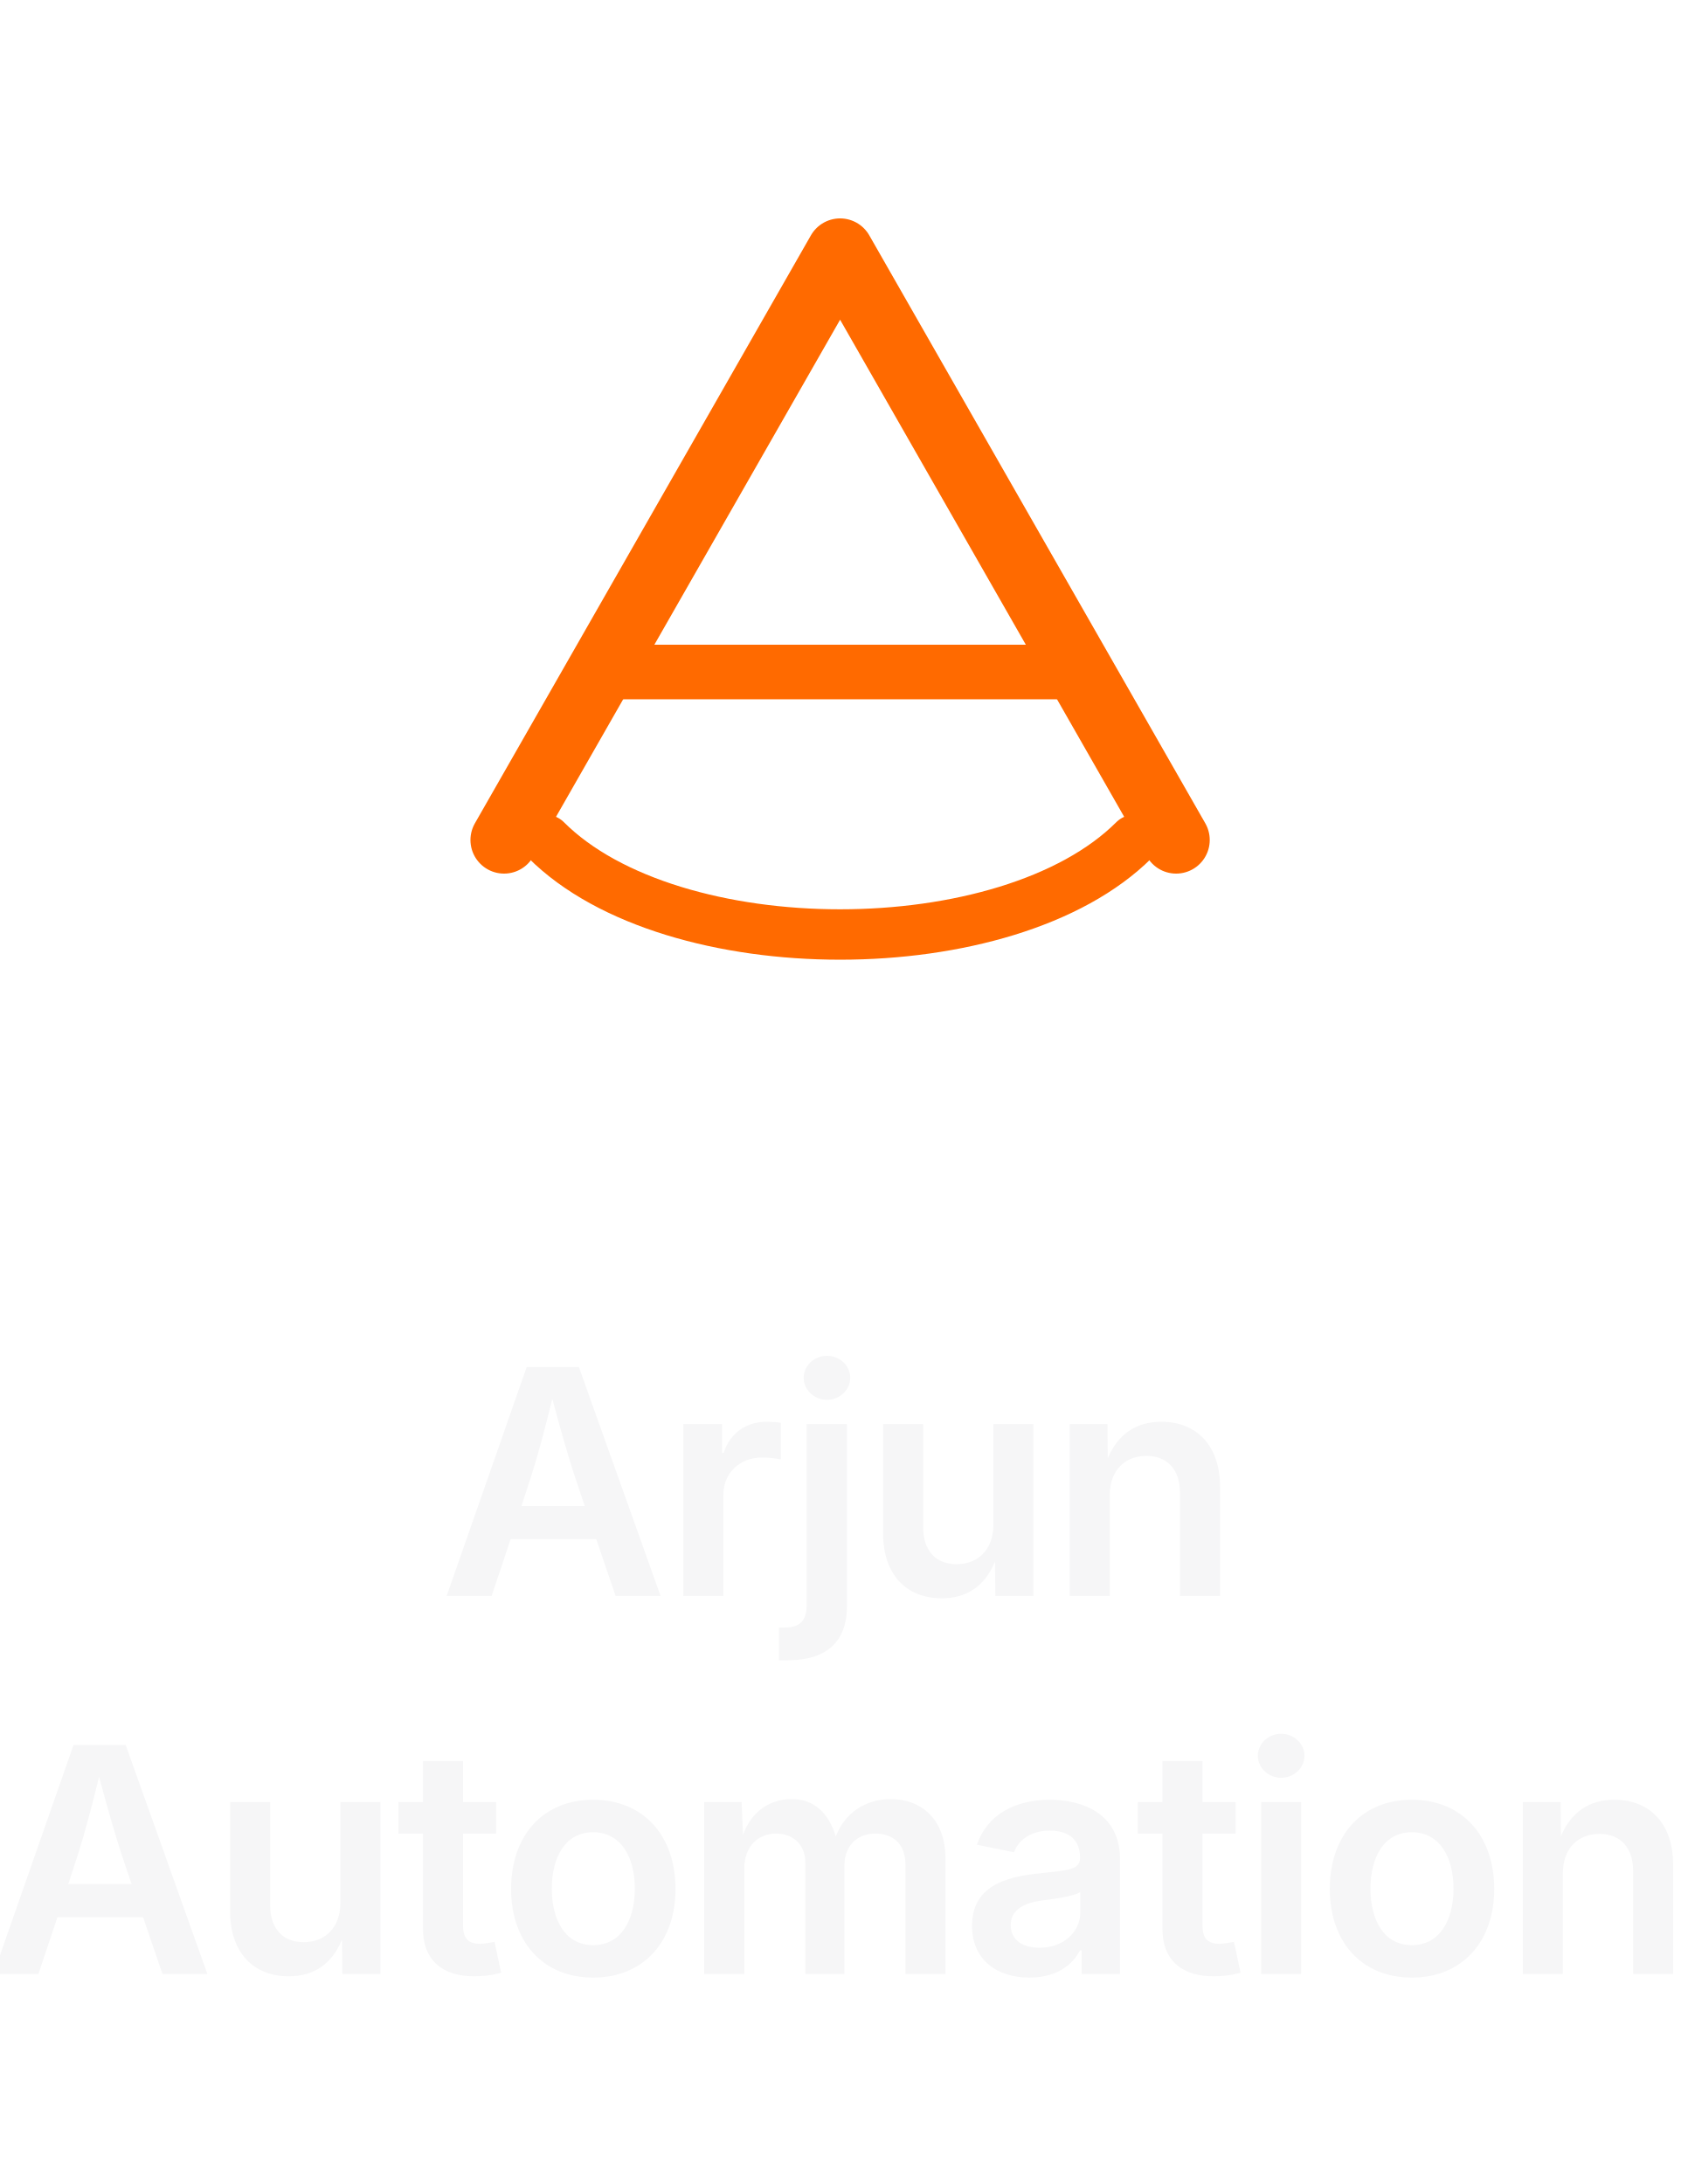
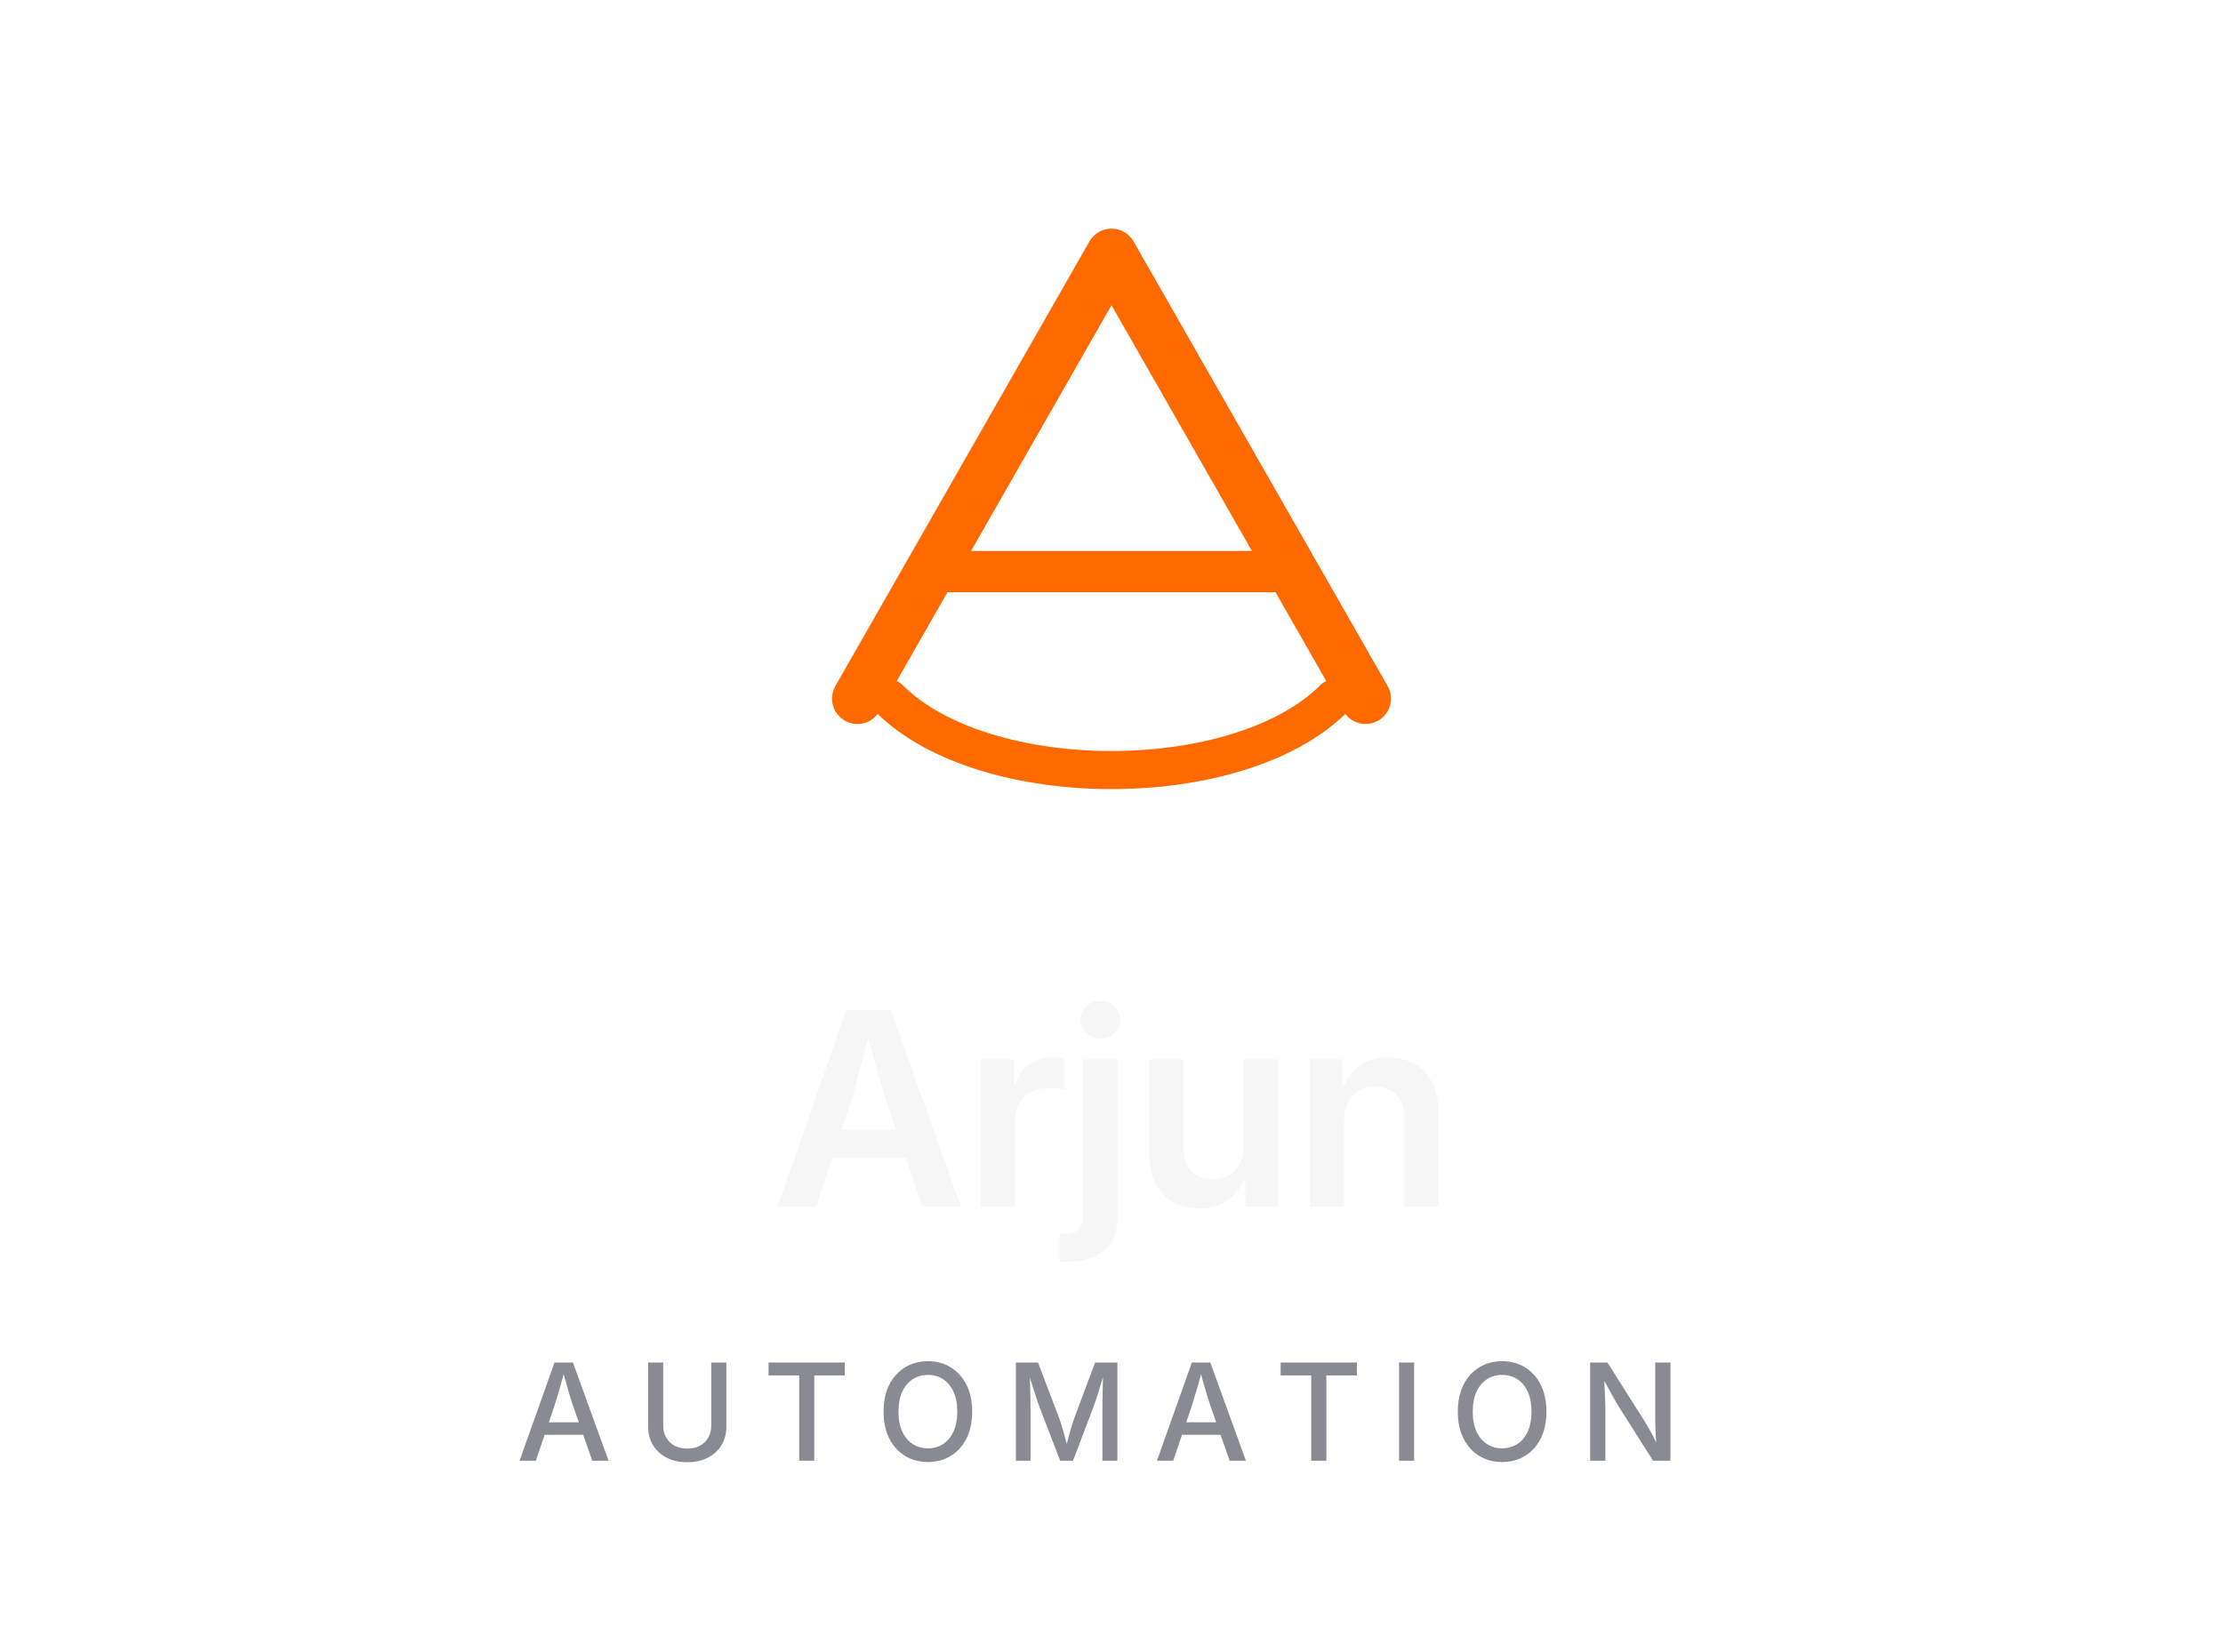
- <svg xmlns="http://www.w3.org/2000/svg" width="80" height="104" viewBox="0 0 80 104" fill="none" role="img" aria-label="Arjun Automation">
-   <g transform="translate(16,4)">
+ <svg xmlns="http://www.w3.org/2000/svg" width="140" height="104" viewBox="0 0 140 104" fill="none" role="img" aria-label="Arjun Automation">
+   <g transform="translate(46.00,8)">
    <path d="M8 36 L24 8 L40 36" stroke="#FF6A00" stroke-width="3.2" stroke-linecap="round" stroke-linejoin="round" />
-     <path d="M13 28 H35" stroke="#FF6A00" stroke-width="2.6" stroke-linecap="round" />
-     <path d="M10 36 C16 42 32 42 38 36" stroke="#FF6A00" stroke-width="2.4" stroke-linecap="round" />
+     <path d="M13 28 H35" stroke="#FF6A00" stroke-width="2.6" stroke-linecap="round" stroke-linejoin="round" />
+     <path d="M10 36 C16 42 32 42 38 36" stroke="#FF6A00" stroke-width="2.4" stroke-linecap="round" stroke-linejoin="round" />
  </g>
-   <text x="40" y="76" text-anchor="middle" font-family="Inter, ui-sans-serif, system-ui, -apple-system, sans-serif" font-size="15" font-weight="600" fill="#F6F6F7" letter-spacing="-0.02em">Arjun</text>
-   <text x="40" y="94" text-anchor="middle" font-family="Inter, ui-sans-serif, system-ui, -apple-system, sans-serif" font-size="15" font-weight="600" fill="#F6F6F7" letter-spacing="-0.02em">Automation</text>
+   <path d="M0.415 76.0 4.731 63.632H7.545L11.961 76.0H9.529L7.33 69.575Q7.006 68.579 6.657 67.322Q6.309 66.064 5.885 64.462H6.35Q5.935 66.081 5.599 67.346Q5.263 68.612 4.964 69.575L2.839 76.0ZM2.93 72.937V71.152H9.446V72.937ZM13.214 76.0V66.72H15.305V68.272H15.405Q15.654 67.467 16.277 67.031Q16.899 66.595 17.696 66.595Q17.879 66.595 18.103 66.612Q18.327 66.628 18.485 66.653V68.637Q18.352 68.596 18.053 68.562Q17.754 68.529 17.464 68.529Q16.866 68.529 16.389 68.787Q15.911 69.044 15.642 69.496Q15.372 69.949 15.372 70.538V76.0ZM19.654 66.72H21.82V76.54Q21.82 77.544 21.443 78.191Q21.065 78.839 20.343 79.154Q19.621 79.47 18.608 79.47H18.168V77.702H18.483Q19.114 77.702 19.384 77.399Q19.654 77.096 19.654 76.515ZM20.733 65.408Q20.218 65.408 19.849 65.06Q19.48 64.711 19.48 64.229Q19.48 63.731 19.849 63.387Q20.218 63.042 20.733 63.042Q21.256 63.042 21.625 63.387Q21.995 63.731 21.995 64.221Q21.995 64.711 21.625 65.06Q21.256 65.408 20.733 65.408ZM26.991 76.116Q26.036 76.116 25.318 75.709Q24.6 75.303 24.206 74.518Q23.811 73.734 23.811 72.622V66.72H25.97V72.29Q25.97 73.219 26.455 73.75Q26.941 74.282 27.787 74.282Q28.36 74.282 28.808 74.033Q29.257 73.784 29.51 73.302Q29.763 72.821 29.763 72.157V66.72H31.93V76.0H29.879L29.854 73.709H30.02Q29.63 74.921 28.867 75.519Q28.103 76.116 26.991 76.116ZM36.079 70.563V76.0H33.921V66.72H35.963L35.996 69.011H35.821Q36.212 67.807 36.967 67.205Q37.722 66.604 38.86 66.604Q39.814 66.604 40.528 67.01Q41.242 67.417 41.636 68.197Q42.03 68.978 42.03 70.098V76.0H39.872V70.43Q39.872 69.5 39.391 68.969Q38.909 68.438 38.063 68.438Q37.49 68.438 37.042 68.687Q36.593 68.936 36.336 69.413Q36.079 69.891 36.079 70.563Z" fill="#F6F6F7" transform="translate(48.56,0)" />
+   <path d="M0.212 92.0 2.411 85.816H3.573L5.815 92.0H4.79L3.586 88.559Q3.445 88.14 3.277 87.572Q3.109 87.003 2.889 86.206H3.08Q2.868 87.011 2.7 87.586Q2.532 88.161 2.403 88.559L1.237 92.0ZM1.403 90.369V89.58H4.619V90.369ZM10.777 92.095Q10.034 92.095 9.477 91.809Q8.921 91.523 8.616 91.023Q8.311 90.522 8.311 89.875V85.816H9.257V89.796Q9.257 90.215 9.442 90.539Q9.627 90.863 9.967 91.05Q10.308 91.236 10.777 91.236Q11.241 91.236 11.58 91.05Q11.918 90.863 12.1 90.539Q12.283 90.215 12.283 89.796V85.816H13.234V89.875Q13.234 90.522 12.928 91.023Q12.623 91.523 12.069 91.809Q11.515 92.095 10.777 92.095ZM15.892 86.629V85.816H20.694V86.629H18.772V92.0H17.822V86.629ZM25.93 92.083Q25.129 92.083 24.496 91.703Q23.863 91.323 23.5 90.612Q23.136 89.9 23.136 88.912Q23.136 87.92 23.5 87.208Q23.863 86.497 24.496 86.115Q25.129 85.733 25.93 85.733Q26.731 85.733 27.359 86.115Q27.988 86.497 28.351 87.208Q28.715 87.92 28.715 88.912Q28.715 89.9 28.351 90.612Q27.988 91.323 27.359 91.703Q26.731 92.083 25.93 92.083ZM25.93 91.22Q26.457 91.22 26.874 90.956Q27.291 90.693 27.534 90.176Q27.777 89.659 27.777 88.912Q27.777 88.157 27.534 87.64Q27.291 87.123 26.874 86.86Q26.457 86.596 25.93 86.596Q25.398 86.596 24.979 86.862Q24.56 87.127 24.317 87.644Q24.074 88.161 24.074 88.912Q24.074 89.659 24.317 90.174Q24.56 90.688 24.979 90.954Q25.398 91.22 25.93 91.22ZM31.468 92.0V85.816H32.863L34.212 89.365Q34.27 89.522 34.343 89.763Q34.415 90.004 34.494 90.286Q34.573 90.568 34.643 90.842Q34.714 91.116 34.768 91.336H34.569Q34.623 91.128 34.693 90.857Q34.764 90.585 34.843 90.302Q34.921 90.02 34.996 89.771Q35.071 89.522 35.129 89.365L36.457 85.816H37.86V92.0H36.918V88.671Q36.918 88.48 36.922 88.215Q36.926 87.949 36.932 87.652Q36.939 87.356 36.945 87.053Q36.951 86.75 36.955 86.472H37.026Q36.943 86.775 36.845 87.096Q36.748 87.418 36.654 87.717Q36.561 88.016 36.476 88.263Q36.391 88.51 36.333 88.671L35.067 92.0H34.257L32.975 88.671Q32.913 88.514 32.832 88.271Q32.751 88.028 32.655 87.731Q32.56 87.435 32.46 87.113Q32.361 86.791 32.261 86.472H32.344Q32.352 86.725 32.359 87.022Q32.365 87.318 32.371 87.621Q32.377 87.924 32.384 88.196Q32.39 88.468 32.39 88.671V92.0ZM40.352 92.0 42.552 85.816H43.714L45.955 92.0H44.93L43.727 88.559Q43.585 88.14 43.417 87.572Q43.249 87.003 43.029 86.206H43.22Q43.009 87.011 42.84 87.586Q42.672 88.161 42.544 88.559L41.377 92.0ZM41.543 90.369V89.58H44.76V90.369ZM48.141 86.629V85.816H52.943V86.629H51.021V92.0H50.07V86.629ZM56.547 85.816V92.0H55.601V85.816ZM62.094 92.083Q61.293 92.083 60.66 91.703Q60.027 91.323 59.664 90.612Q59.301 89.9 59.301 88.912Q59.301 87.92 59.664 87.208Q60.027 86.497 60.66 86.115Q61.293 85.733 62.094 85.733Q62.895 85.733 63.524 86.115Q64.153 86.497 64.516 87.208Q64.879 87.92 64.879 88.912Q64.879 89.9 64.516 90.612Q64.153 91.323 63.524 91.703Q62.895 92.083 62.094 92.083ZM62.094 91.22Q62.621 91.22 63.038 90.956Q63.456 90.693 63.698 90.176Q63.941 89.659 63.941 88.912Q63.941 88.157 63.698 87.64Q63.456 87.123 63.038 86.86Q62.621 86.596 62.094 86.596Q61.563 86.596 61.144 86.862Q60.725 87.127 60.482 87.644Q60.239 88.161 60.239 88.912Q60.239 89.659 60.482 90.174Q60.725 90.688 61.144 90.954Q61.563 91.22 62.094 91.22ZM67.633 92.0V85.816H68.724L71.053 89.497Q71.169 89.68 71.314 89.933Q71.46 90.186 71.621 90.504Q71.783 90.821 71.941 91.195H71.825Q71.787 90.842 71.769 90.495Q71.75 90.149 71.742 89.846Q71.733 89.543 71.733 89.335V85.816H72.692V92.0H71.597L69.509 88.709Q69.343 88.439 69.183 88.165Q69.023 87.891 68.83 87.532Q68.637 87.173 68.359 86.658H68.509Q68.529 87.115 68.55 87.511Q68.571 87.908 68.581 88.213Q68.592 88.518 68.592 88.7V92.0Z" fill="#8A8A94" transform="translate(32.51,0)" />
</svg>
